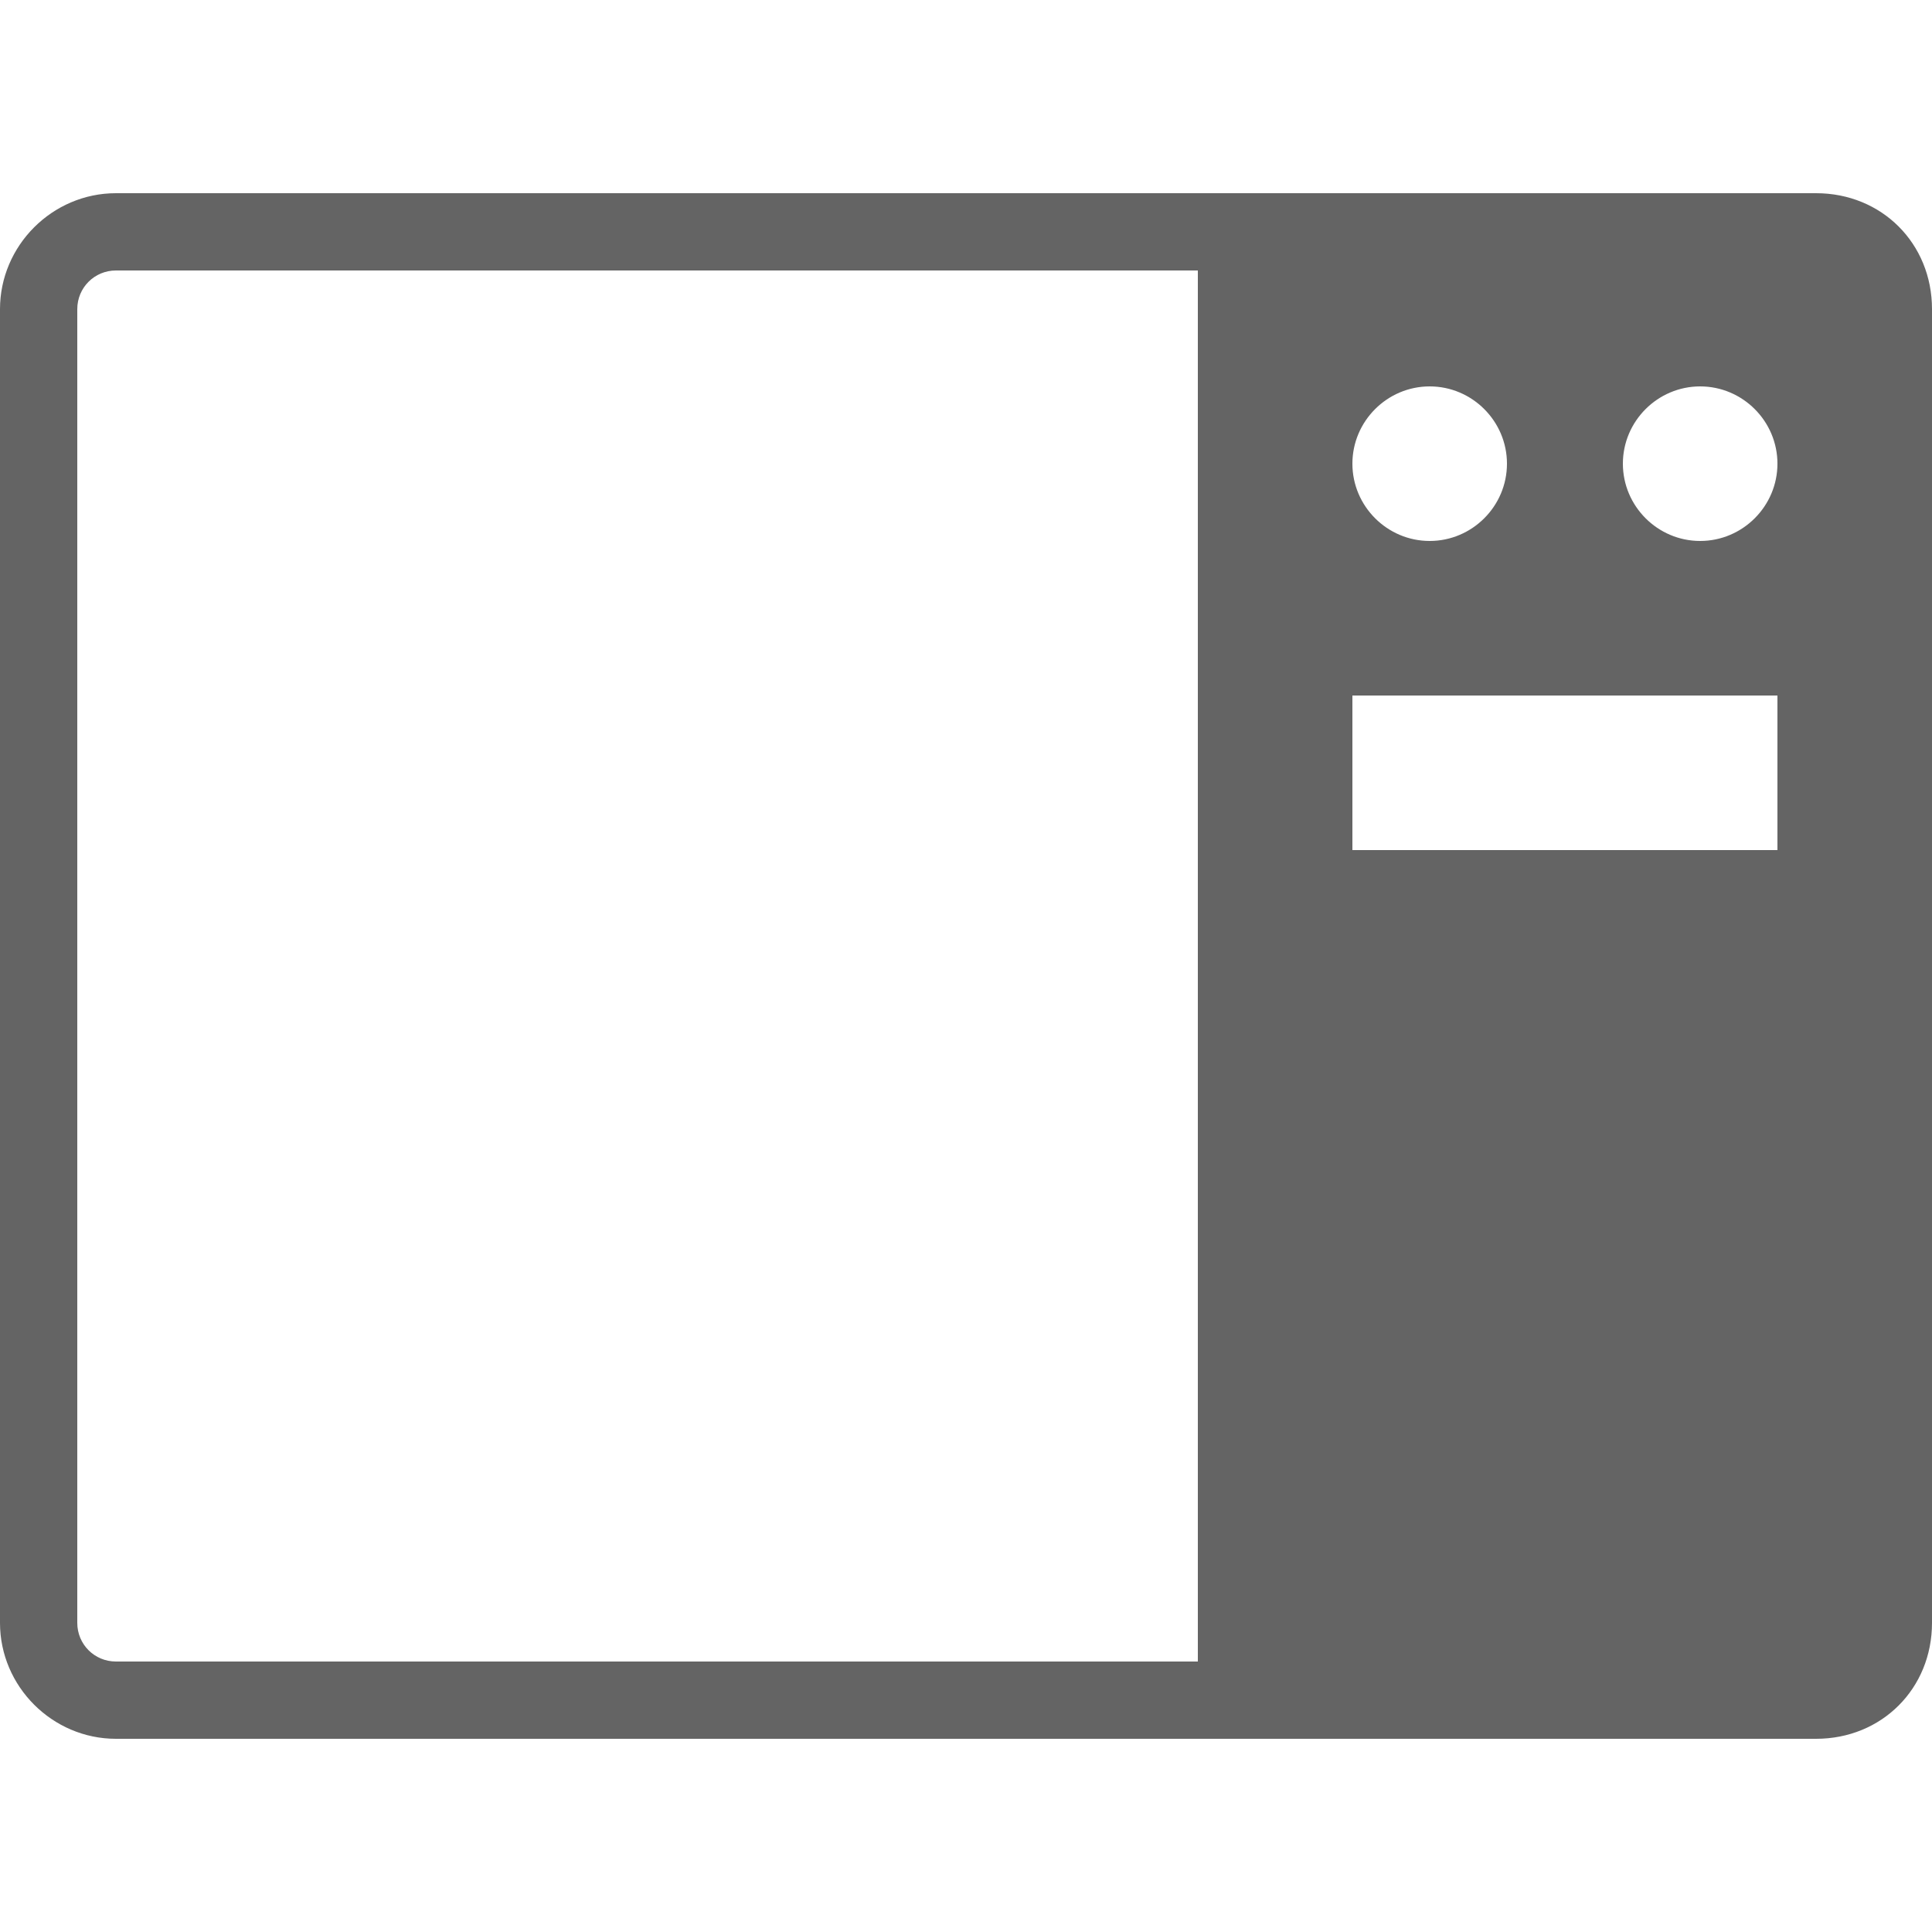
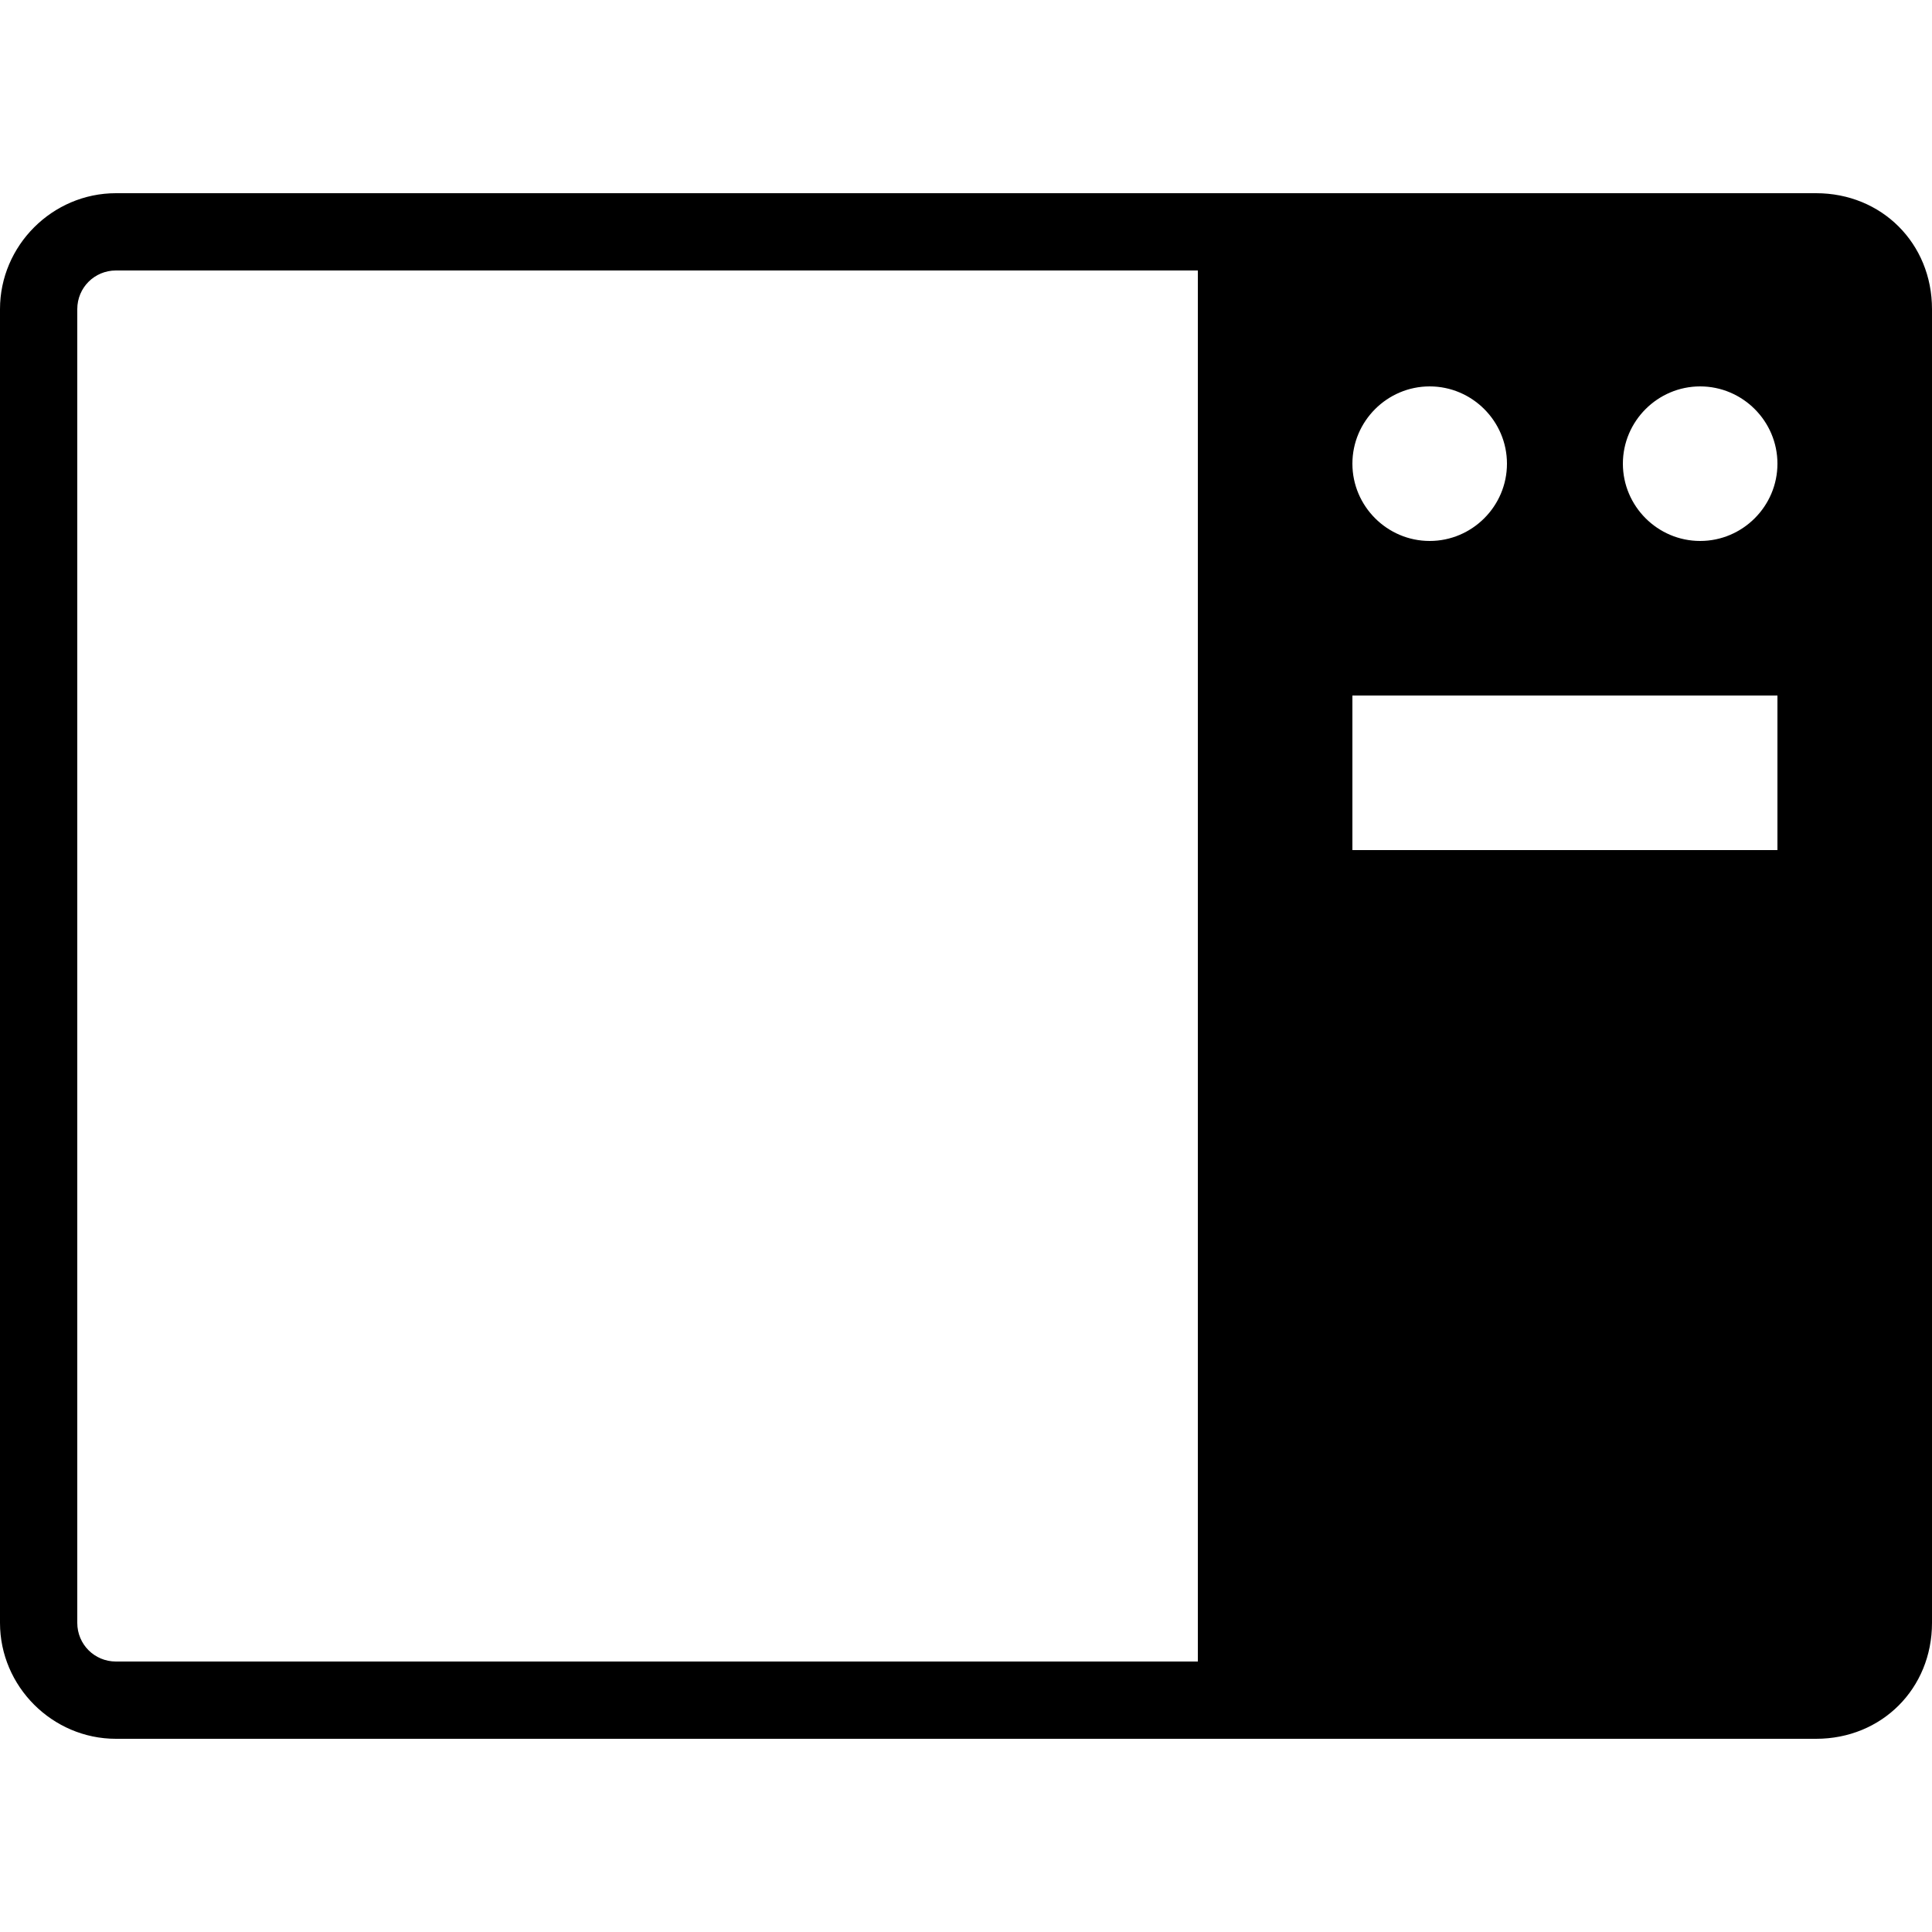
- <svg xmlns="http://www.w3.org/2000/svg" enable-background="new 0 0 50 50" style="fill:#000000;fill-opacity:0.608" viewBox="0 0 50 50" id="svg2" version="1.1">
+ <svg xmlns="http://www.w3.org/2000/svg" enable-background="new 0 0 50 50" style="fill:#000000;fill-opacity:1.0" viewBox="0 0 50 50" id="svg2" version="1.1">
  <defs id="defs8" />
  <path d="m 47,5 c 1.7,0 3,1.3 3,3 l 0,34 c 0,1.7 -1.3,3 -3,3 L 32,45 31,45 3,45 C 1.355,45 0,43.645 0,42 L 0,8 C 0,6.355 1.355,5 3,5 l 28,0 1,0 15,0 z M 31,7 3,7 C 2.445,7 2,7.445 2,8 l 0,34 c 0,0.555 0.445,1 1,1 l 28,0 0,-36 z m 13,3 c -1.1,0 -2,0.9 -2,2 0,1.1 0.9,2 2,2 1.1,0 2,-0.9 2,-2 0,-1.1 -0.9,-2 -2,-2 z m -7,0 c -1.1,0 -2,0.9 -2,2 0,1.1 0.9,2 2,2 1.1,0 2,-0.9 2,-2 0,-1.1 -0.9,-2 -2,-2 z m 9,8 -11,0 0,4 11,0 0,-4 z" id="path4" />
</svg>
